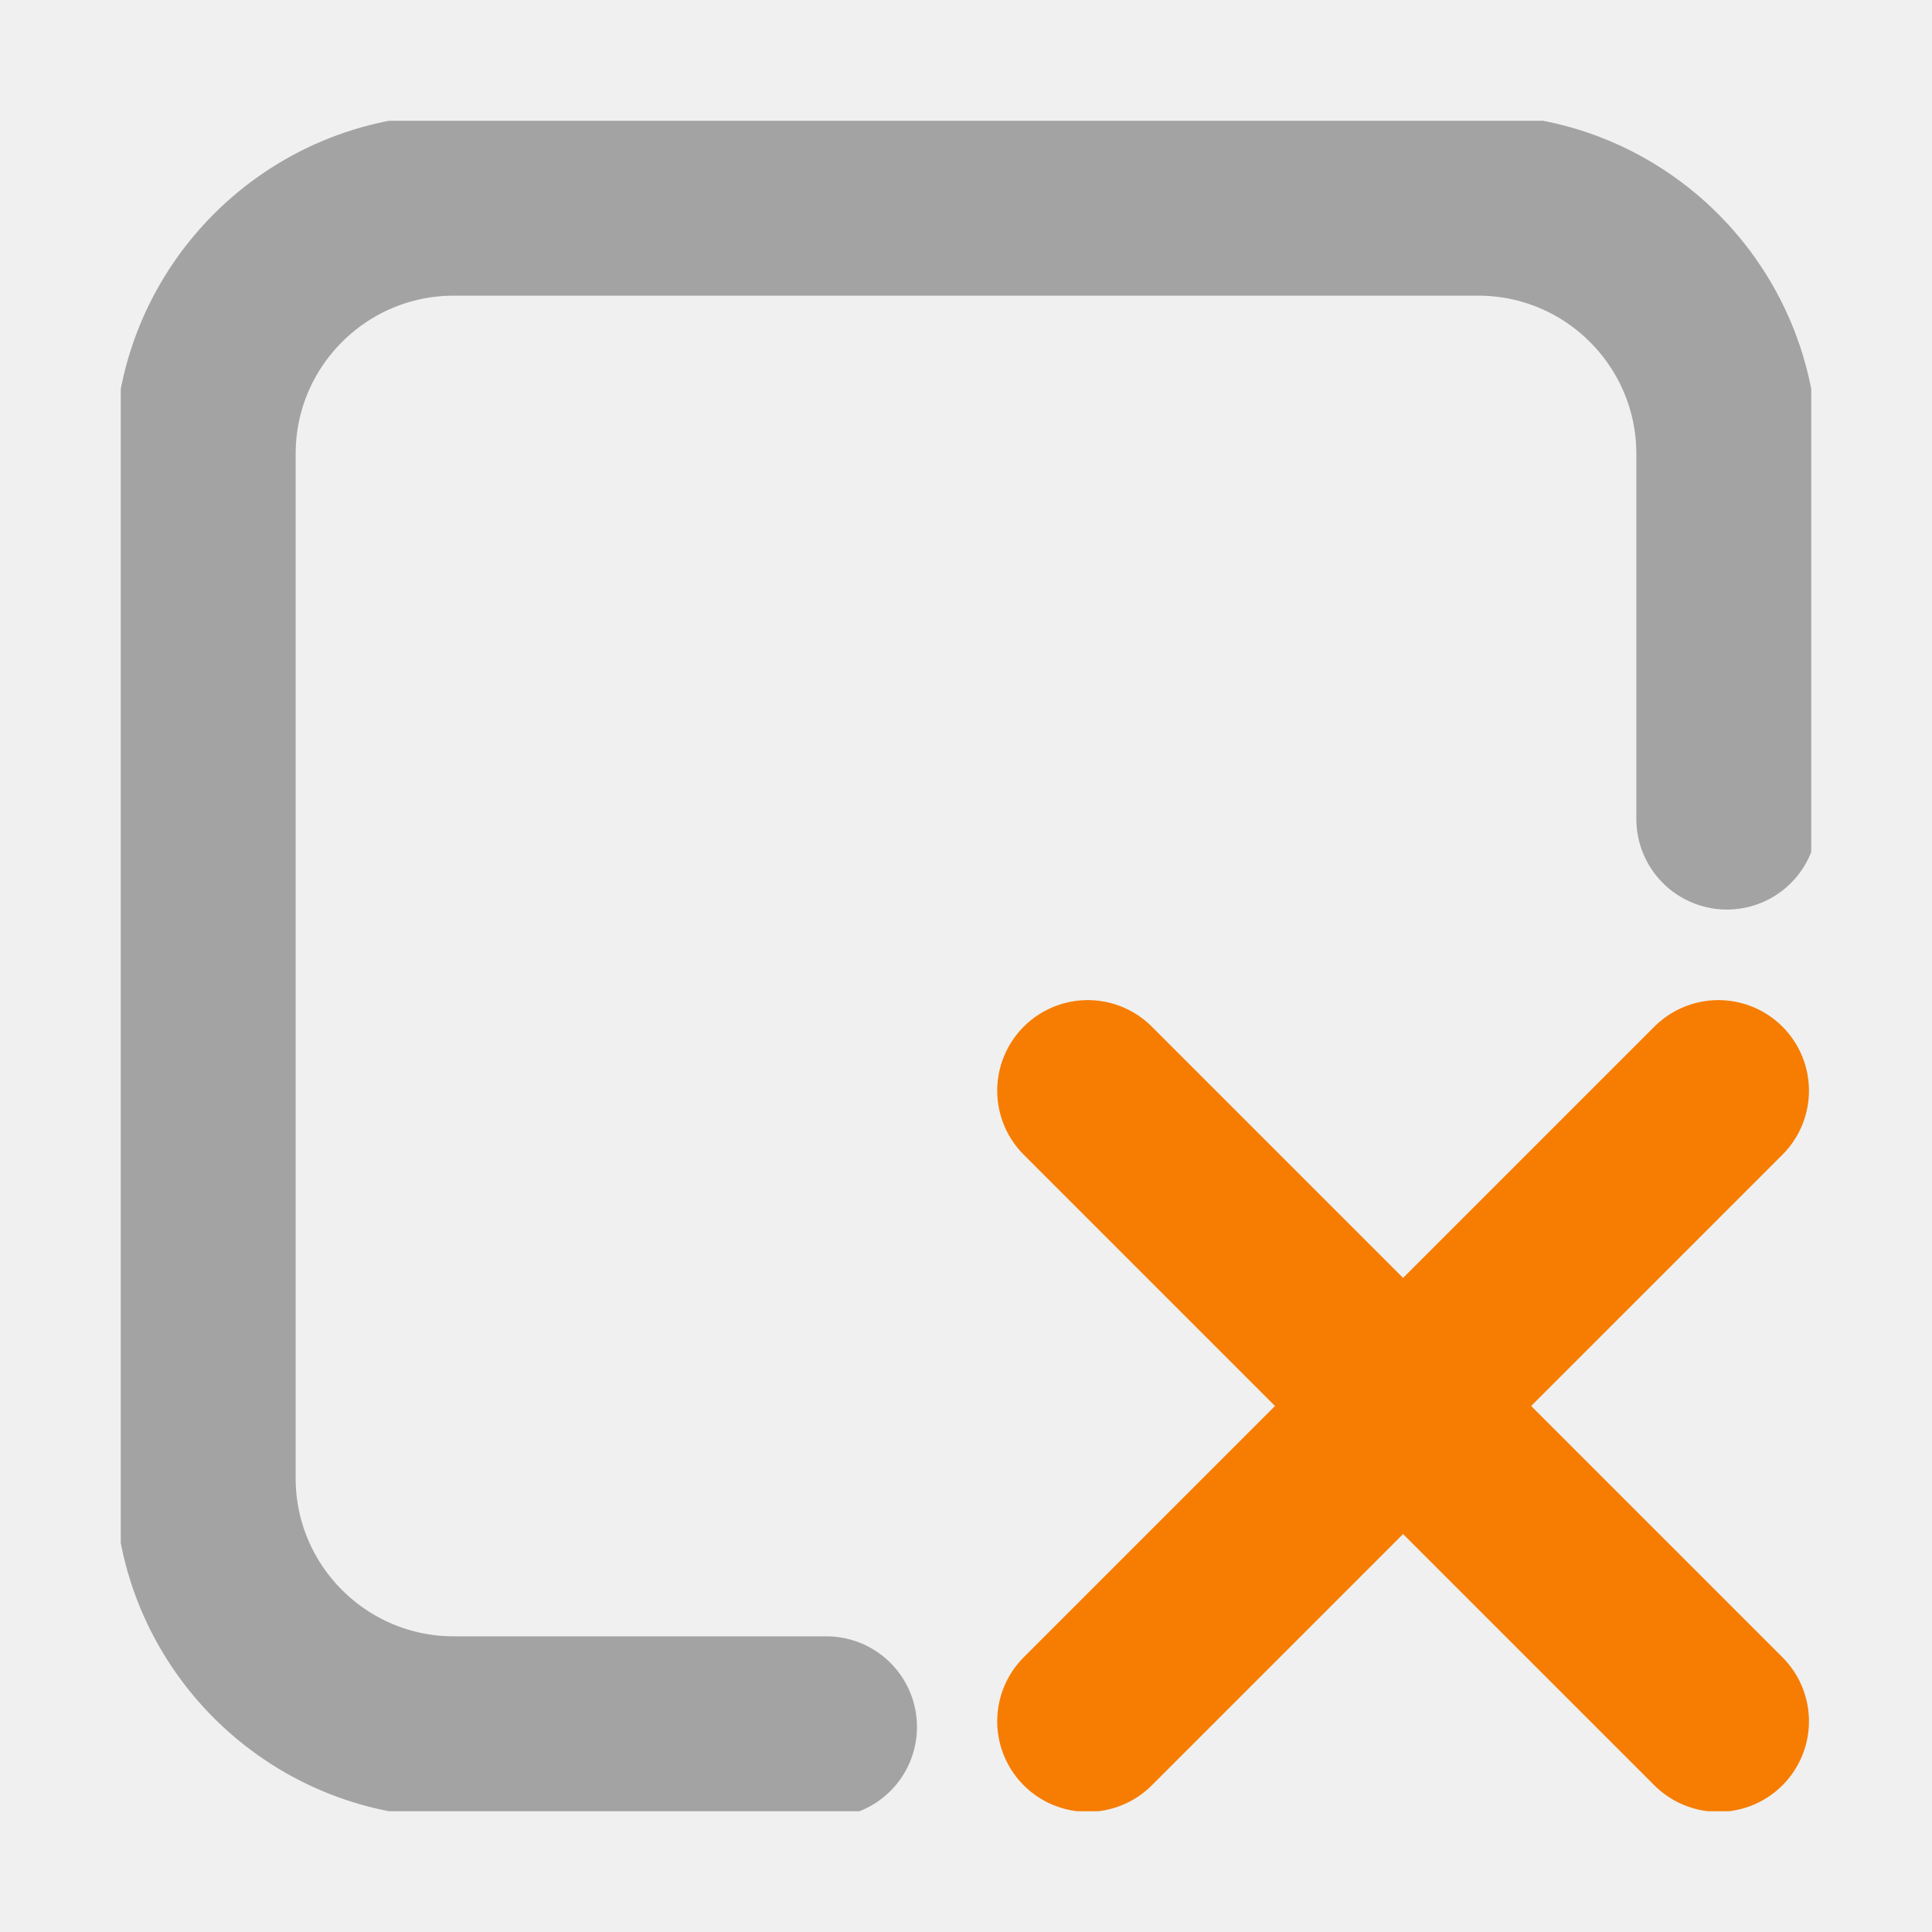
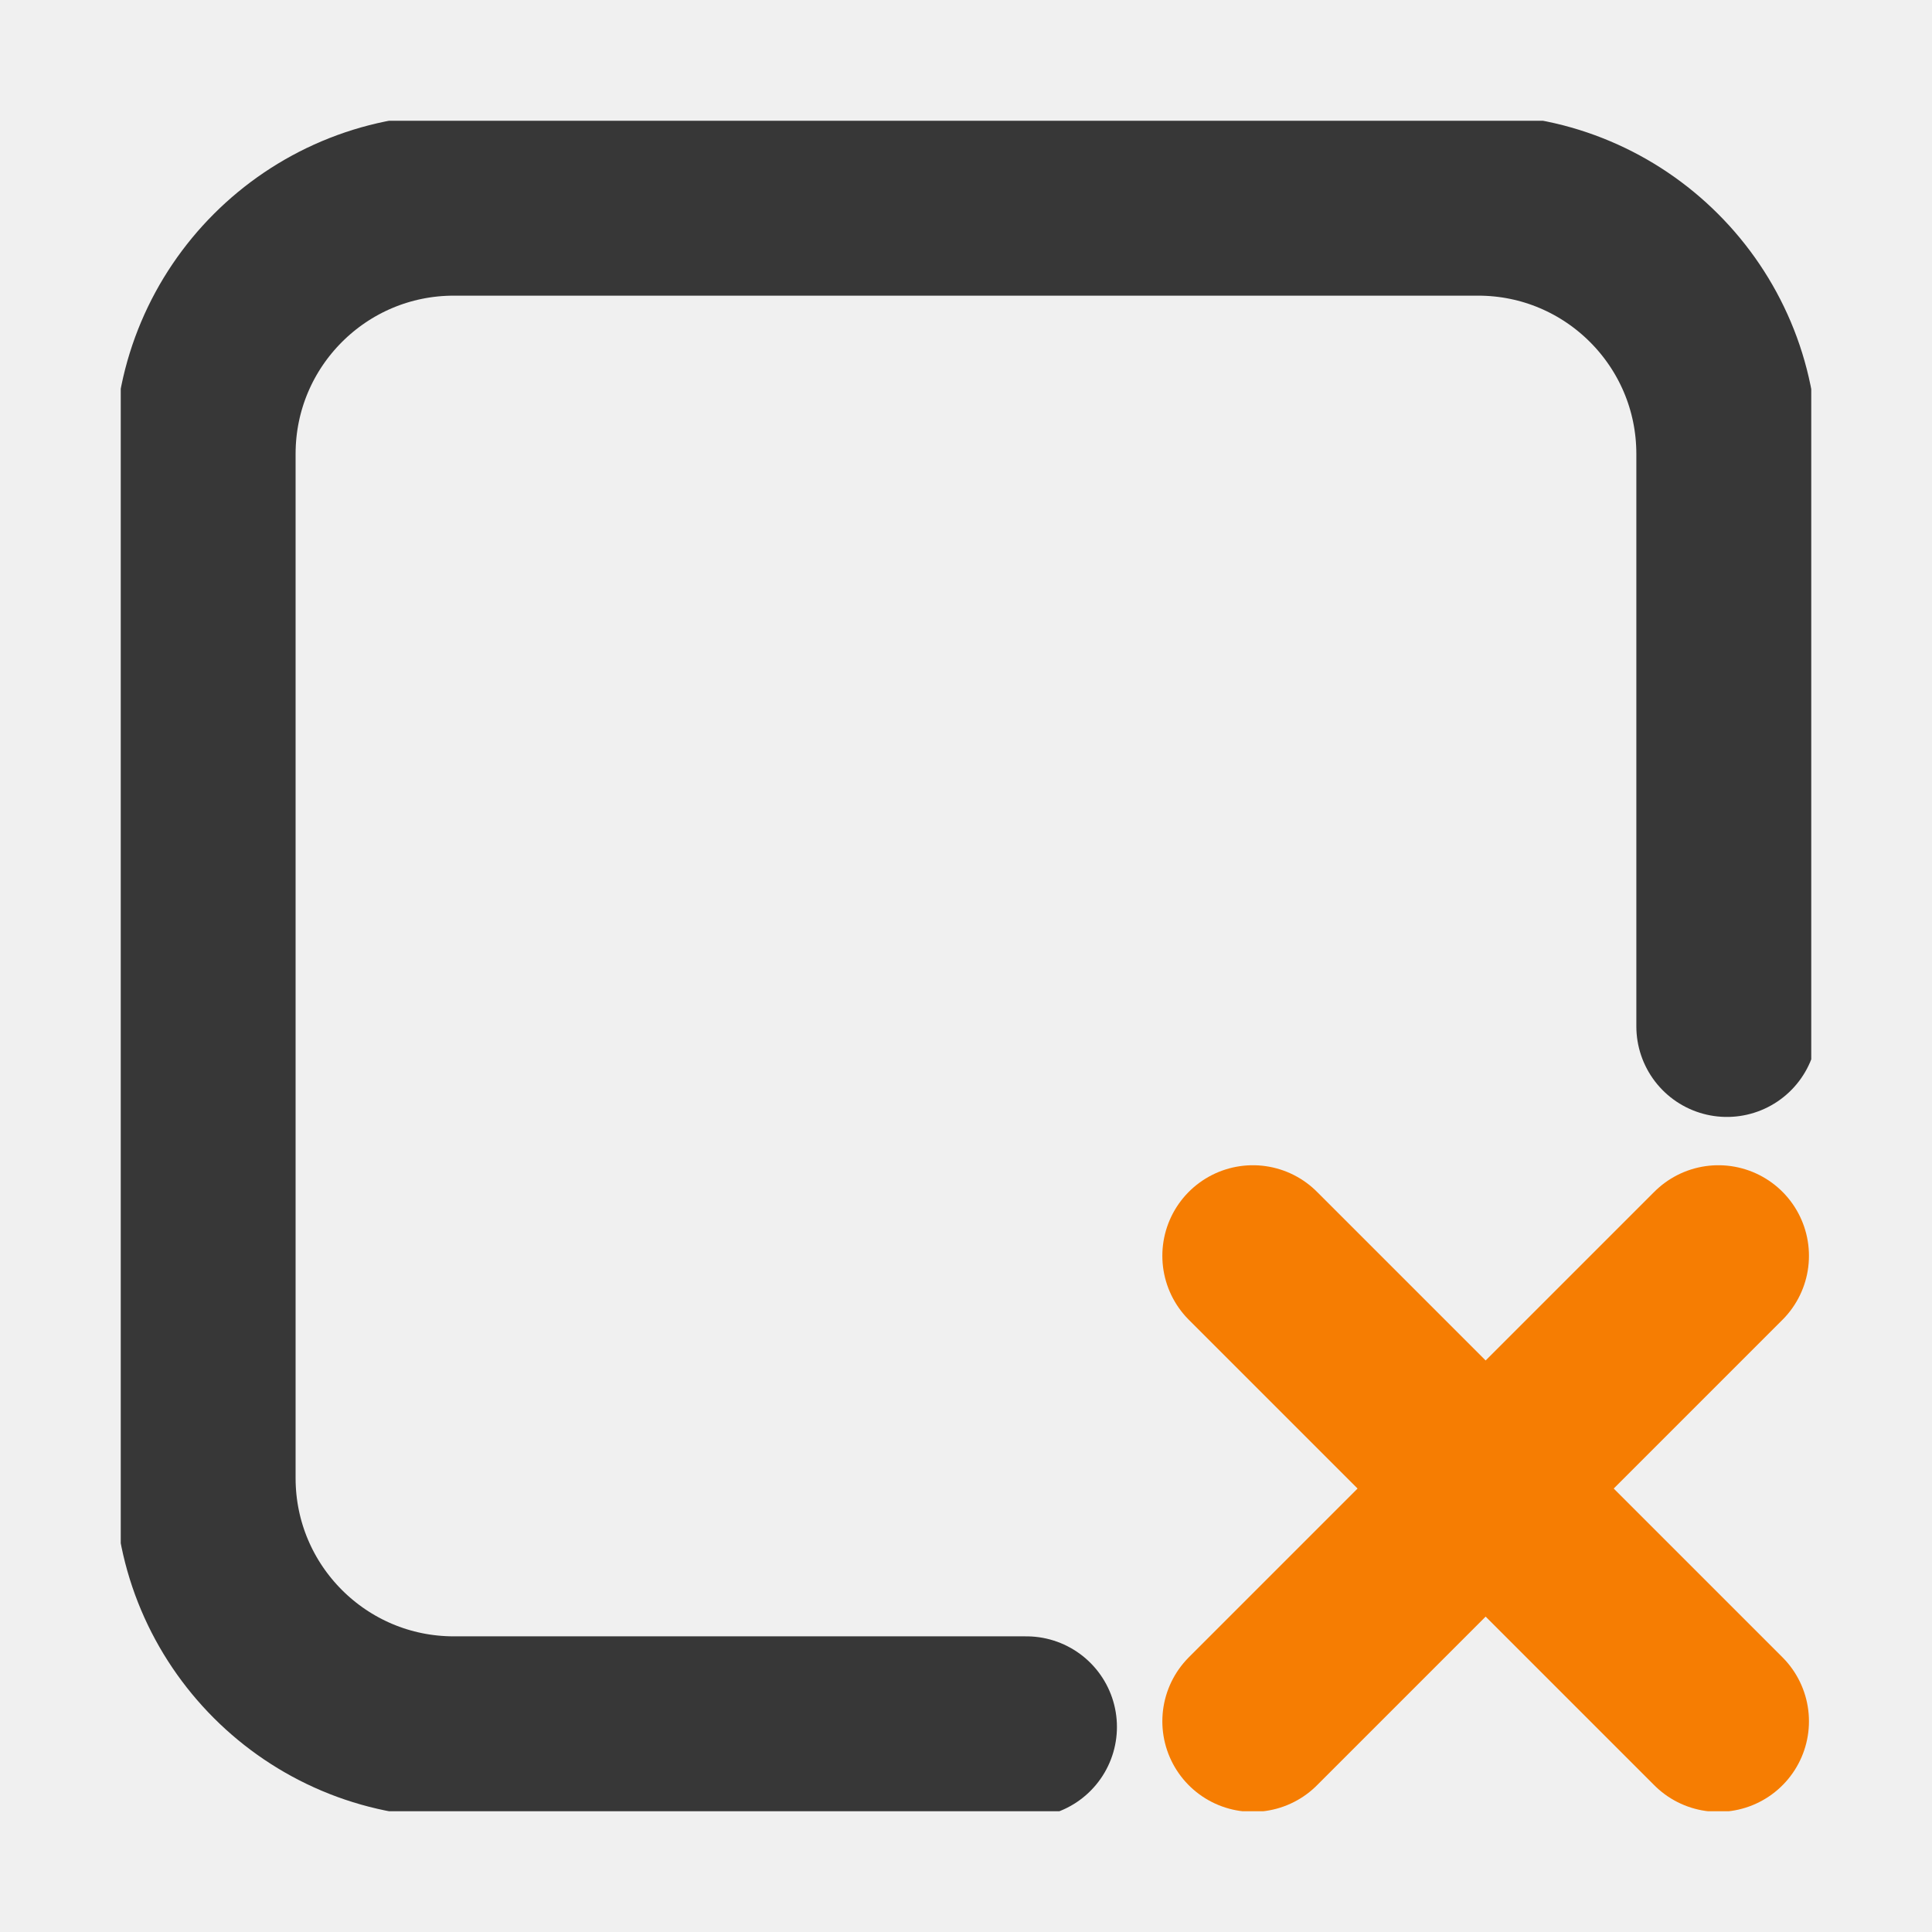
- <svg xmlns="http://www.w3.org/2000/svg" width="32" height="32" viewBox="-2 -2 32 32" fill="none">
+ <svg xmlns="http://www.w3.org/2000/svg" width="32" height="32" viewBox="-2.000 -2.000 32 32" fill="none">
  <g id="Content_STROKE" clip-path="url(#clip0_0_4)">
-     <path id="Vector" d="M11.688 26.603H5.518C3.242 26.603 1.397 24.758 1.397 22.482V5.518C1.397 3.242 3.242 1.397 5.518 1.397H22.482C24.758 1.397 26.603 3.242 26.603 5.518V11.565" stroke="#A3A3A3" stroke-width="3.000" stroke-miterlimit="10" stroke-linecap="round" />
+     <path id="Vector" d="M15 26.603H5.517C3.241 26.603 1.396 24.758 1.396 22.482V5.518C1.396 3.242 3.241 1.397 5.517 1.397H22.482C24.758 1.397 26.603 3.242 26.603 5.518V15" stroke="#373737" stroke-width="3" stroke-miterlimit="10" stroke-linecap="round" />
    <g id="Group">
-       <path id="Vector_2" d="M16.017 26.51L26.462 16.065" stroke="#F67D02" stroke-width="3.000" stroke-miterlimit="10" stroke-linecap="round" />
-       <path id="Vector_3" d="M26.462 26.51L16.017 16.065" stroke="#F67D02" stroke-width="3.000" stroke-miterlimit="10" stroke-linecap="round" />
+       <path id="Vector_2" d="M18.752 26.51L26.462 18.8" stroke="#F67D02" stroke-width="3" stroke-miterlimit="10" stroke-linecap="round" />
+       <path id="Vector_3" d="M26.462 26.51L18.752 18.8" stroke="#F67D02" stroke-width="3" stroke-miterlimit="10" stroke-linecap="round" />
    </g>
  </g>
  <defs>
    <clipPath id="clip0_0_4">
      <rect width="28" height="28" fill="white" />
    </clipPath>
  </defs>
</svg>
